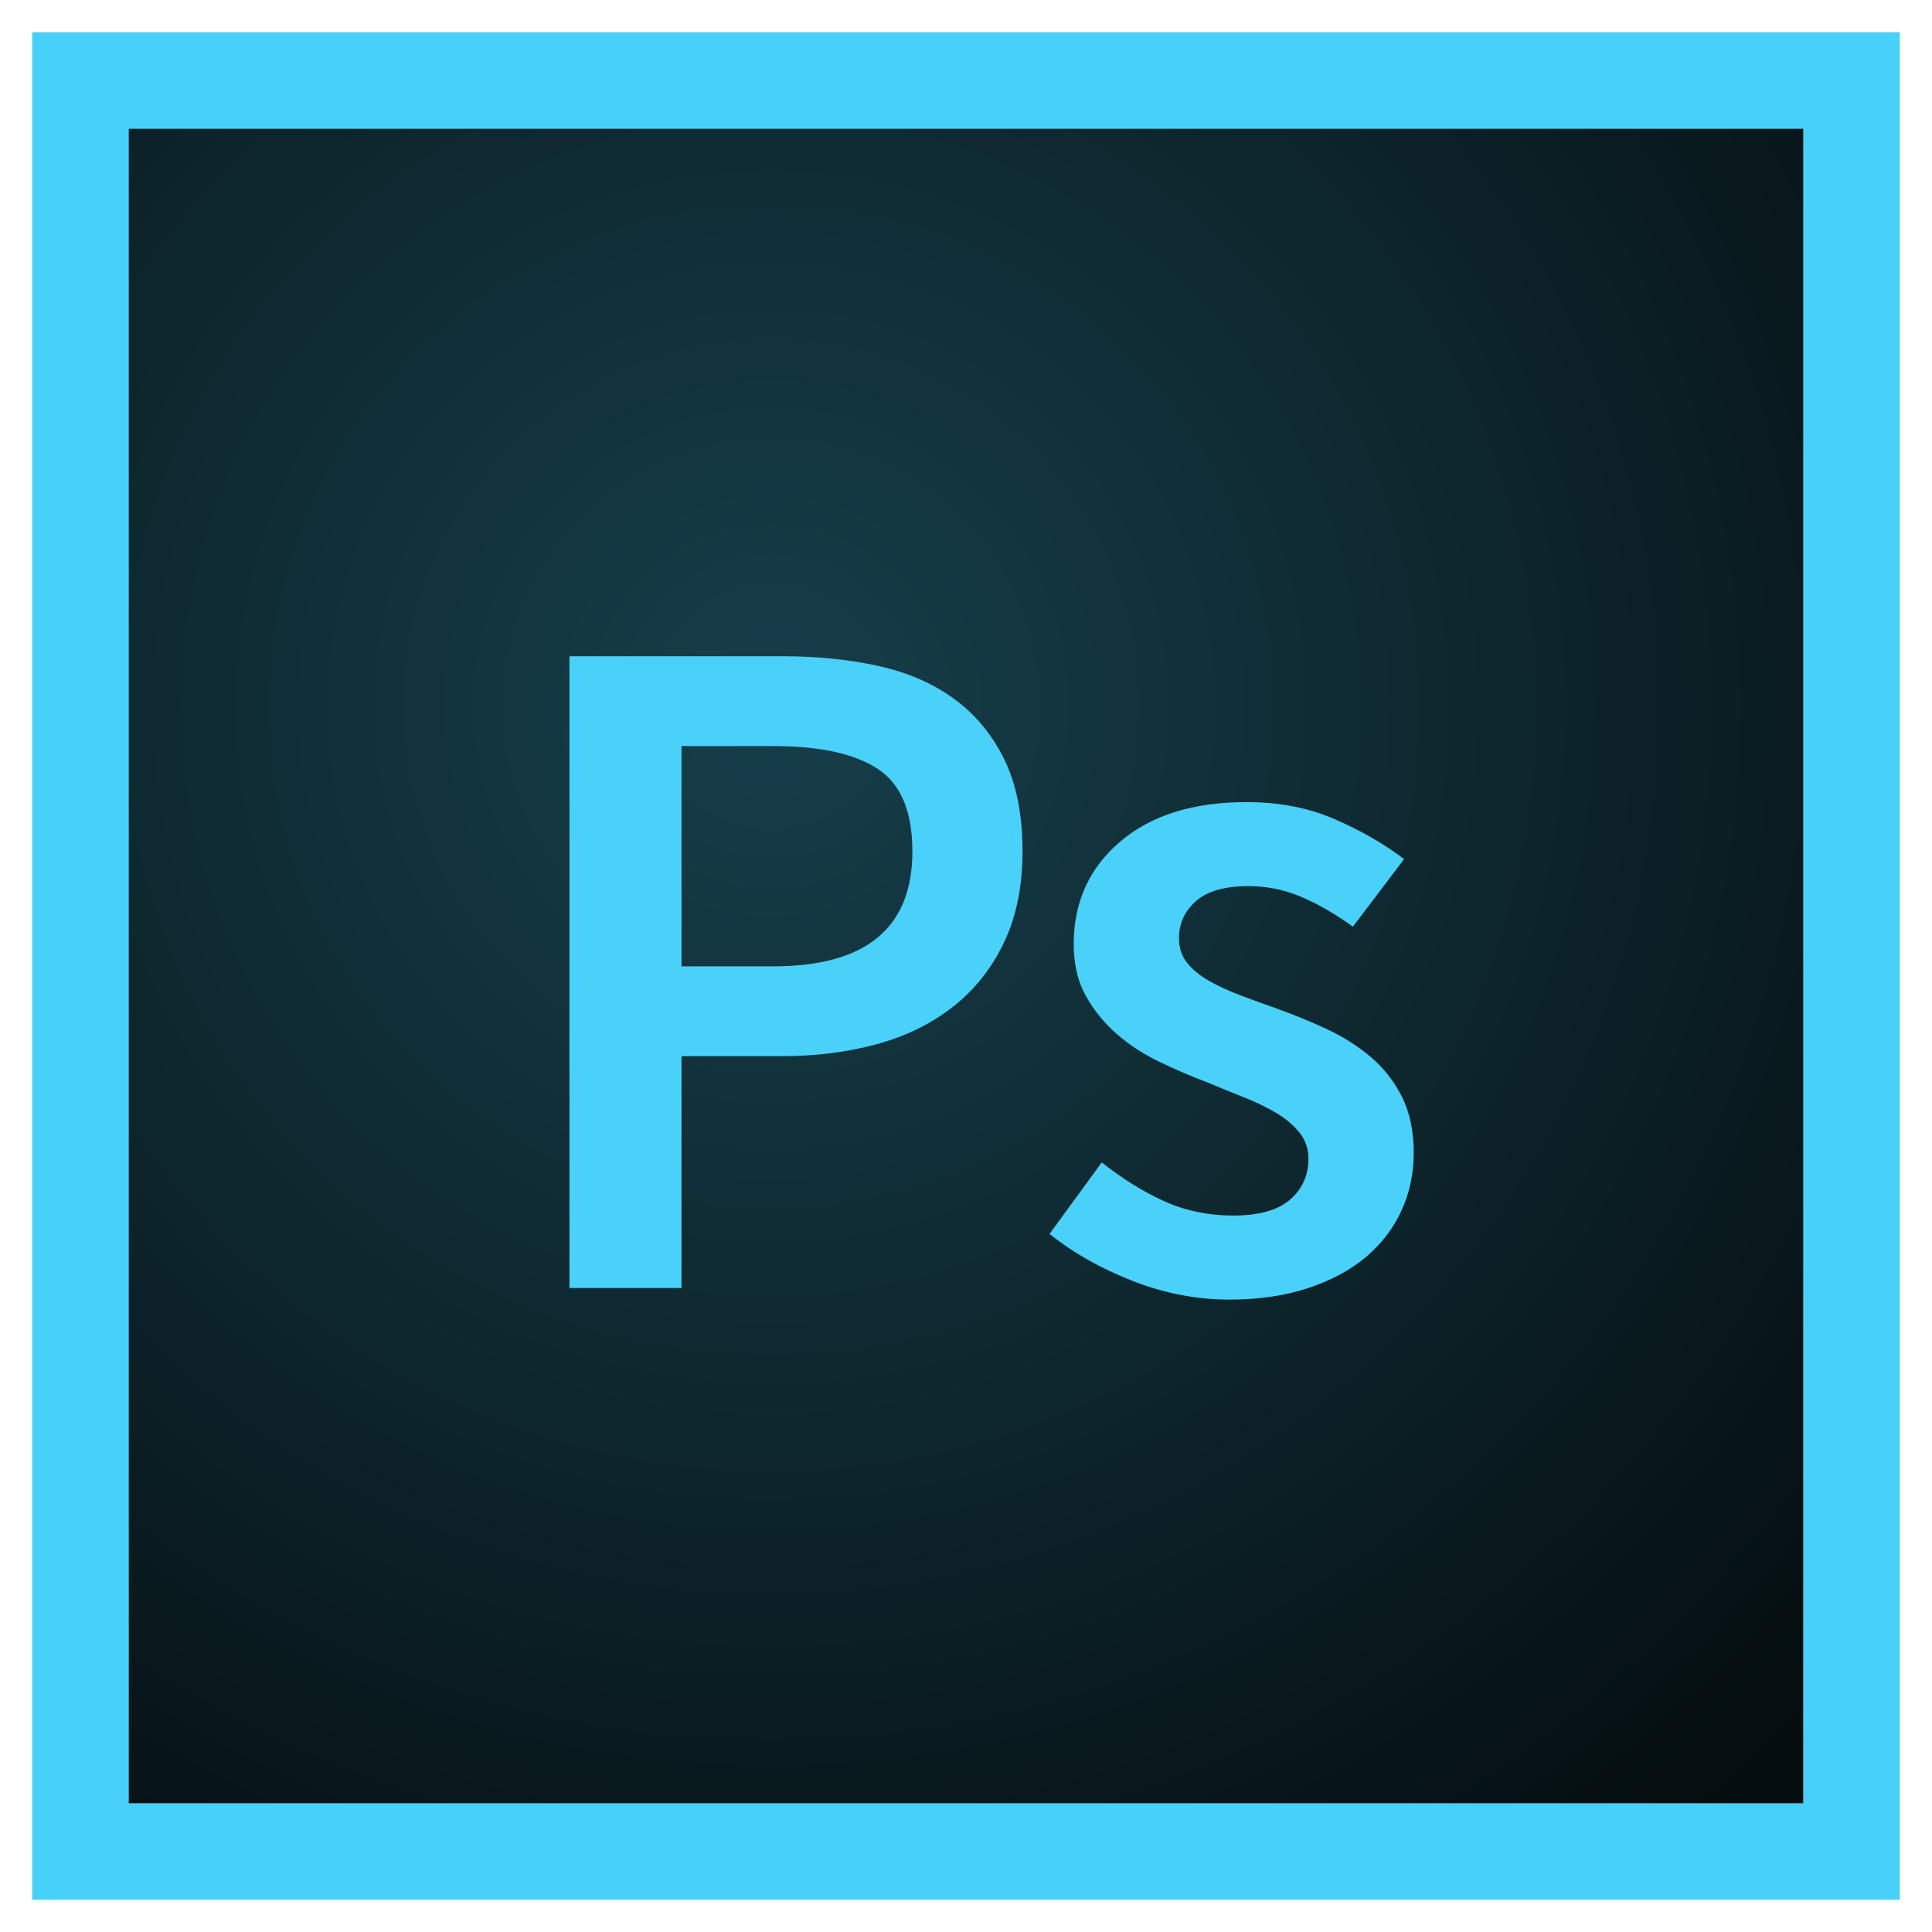
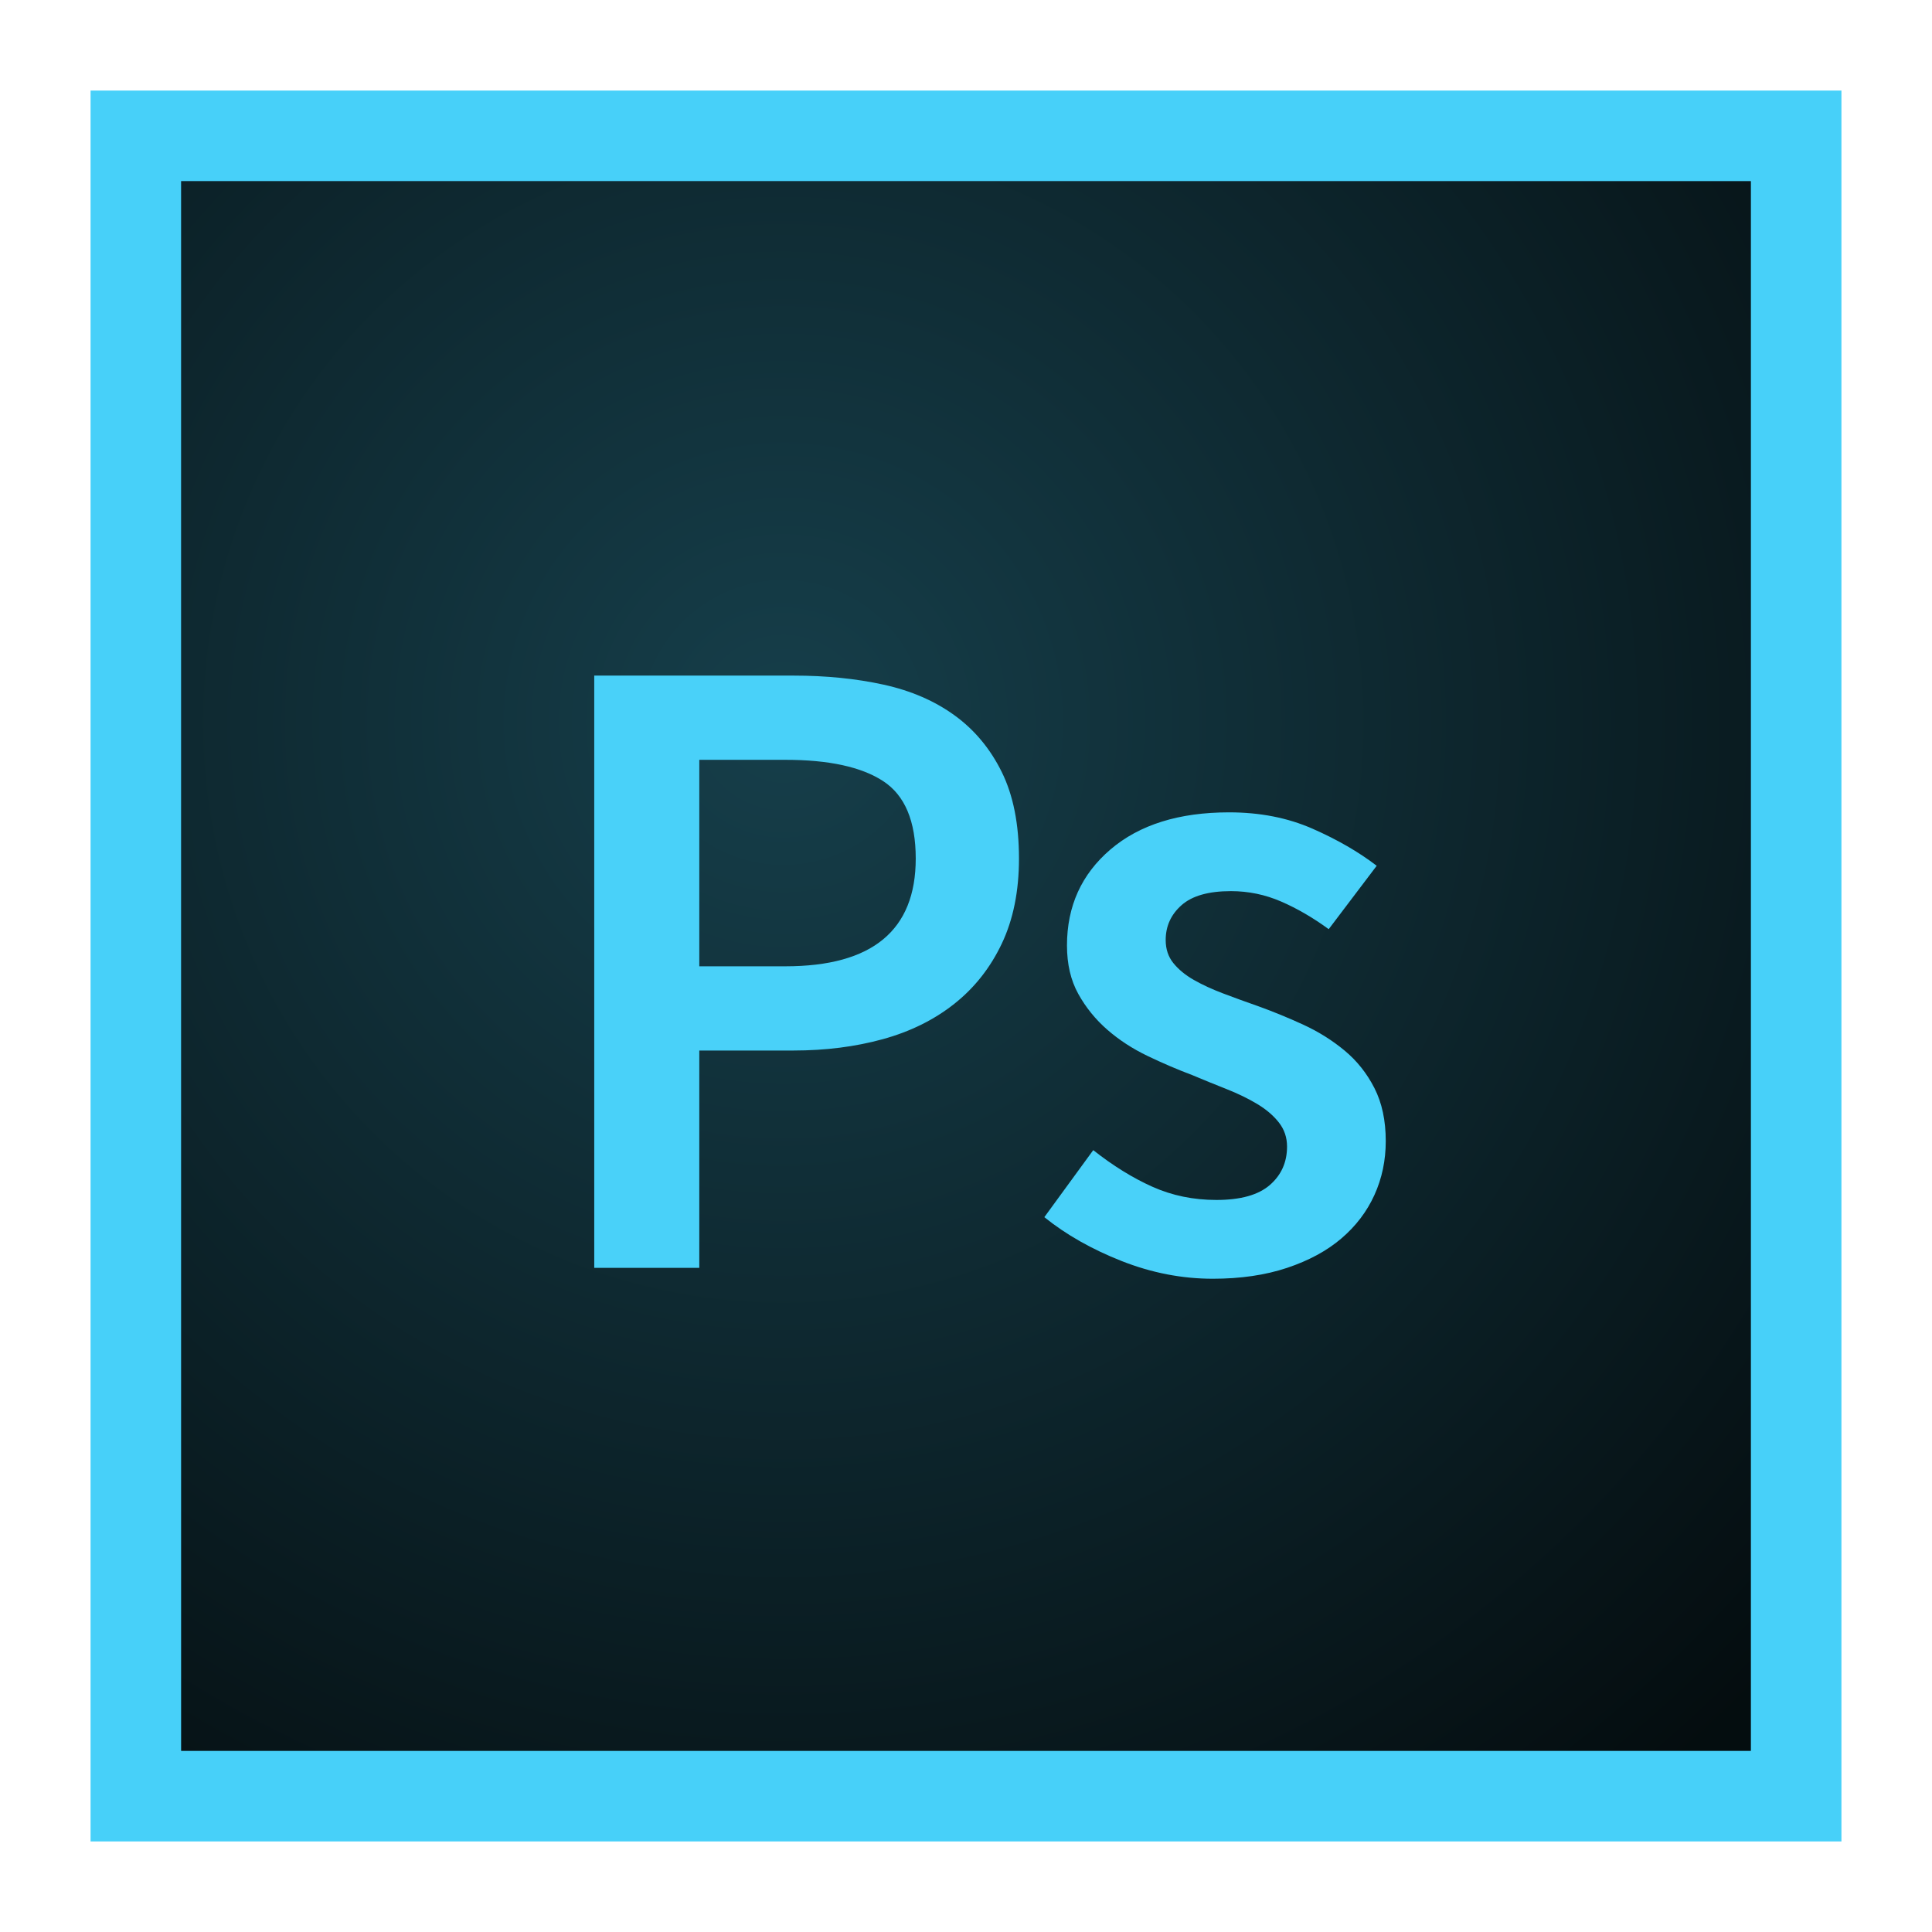
- <svg xmlns="http://www.w3.org/2000/svg" xmlns:xlink="http://www.w3.org/1999/xlink" width="60px" height="60px" viewBox="0 0 60 60" version="1.1">
+ <svg xmlns="http://www.w3.org/2000/svg" xmlns:xlink="http://www.w3.org/1999/xlink" width="64px" height="64px" viewBox="0 0 64 64" version="1.1">
  <defs>
    <radialGradient cx="38.459%" cy="34.613%" fx="38.459%" fy="34.613%" r="86.777%" id="radialGradient-1">
      <stop stop-color="#49D1F9" offset="0%" />
      <stop stop-color="#49D1F9" stop-opacity="0.2" offset="100%" />
    </radialGradient>
    <rect id="path-2" x="3" y="3" width="52" height="52" />
  </defs>
-   <g id="Page-1" stroke="none" stroke-width="1" fill="none" fill-rule="evenodd">
+   <g id="Tools" stroke="none" stroke-width="1" fill="none" fill-rule="evenodd">
    <g id="icons/skills/id-302">
-       <g id="Rectangle-83-+-Rectangle-84-+-Ps" transform="translate(1, 1)">
+       <g id="Rectangle-83-+-Rectangle-84-+-Ps" transform="translate(3, 3)">
        <rect id="Rectangle-83" fill="#47D0F9" x="0" y="0" width="58" height="58" />
        <g id="Rectangle-84">
          <use fill="#000000" xlink:href="#path-2" />
          <use fill-opacity="0.3" fill="url(#radialGradient-1)" xlink:href="#path-2" />
        </g>
        <path d="M16.685,19.38 L23.285,19.38 C24.365,19.38 25.36,19.48 26.27,19.68 C27.18,19.88 27.965,20.22 28.625,20.7 C29.285,21.18 29.805,21.805 30.185,22.575 C30.565,23.345 30.755,24.3 30.755,25.44 C30.755,26.52 30.565,27.46 30.185,28.26 C29.805,29.06 29.28,29.725 28.61,30.255 C27.94,30.785 27.15,31.175 26.24,31.425 C25.33,31.675 24.345,31.8 23.285,31.8 L20.165,31.8 L20.165,39 L16.685,39 L16.685,19.38 Z M23.015,29.01 C25.895,29.01 27.335,27.82 27.335,25.44 C27.335,24.2 26.975,23.345 26.255,22.875 C25.535,22.405 24.455,22.17 23.015,22.17 L20.165,22.17 L20.165,29.01 L23.015,29.01 Z M33.215,35.1 C33.875,35.62 34.53,36.025 35.18,36.315 C35.83,36.605 36.535,36.75 37.295,36.75 C38.095,36.75 38.685,36.585 39.065,36.255 C39.445,35.925 39.635,35.5 39.635,34.98 C39.635,34.68 39.545,34.415 39.365,34.185 C39.185,33.955 38.945,33.75 38.645,33.57 C38.345,33.39 38.005,33.225 37.625,33.075 C37.245,32.925 36.865,32.77 36.485,32.61 C36.005,32.43 35.515,32.22 35.015,31.98 C34.515,31.74 34.07,31.45 33.68,31.11 C33.29,30.77 32.97,30.375 32.72,29.925 C32.47,29.475 32.345,28.94 32.345,28.32 C32.345,27.02 32.825,25.96 33.785,25.14 C34.745,24.32 36.055,23.91 37.715,23.91 C38.735,23.91 39.655,24.09 40.475,24.45 C41.295,24.81 42.005,25.22 42.605,25.68 L41.015,27.78 C40.495,27.4 39.97,27.095 39.44,26.865 C38.91,26.635 38.355,26.52 37.775,26.52 C37.035,26.52 36.49,26.675 36.14,26.985 C35.79,27.295 35.615,27.68 35.615,28.14 C35.615,28.44 35.7,28.695 35.87,28.905 C36.04,29.115 36.265,29.3 36.545,29.46 C36.825,29.62 37.15,29.77 37.52,29.91 C37.89,30.05 38.275,30.19 38.675,30.33 C39.175,30.51 39.675,30.715 40.175,30.945 C40.675,31.175 41.13,31.46 41.54,31.8 C41.95,32.14 42.28,32.555 42.53,33.045 C42.78,33.535 42.905,34.12 42.905,34.8 C42.905,35.44 42.78,36.035 42.53,36.585 C42.28,37.135 41.915,37.615 41.435,38.025 C40.955,38.435 40.355,38.76 39.635,39 C38.915,39.24 38.095,39.36 37.175,39.36 C36.155,39.36 35.15,39.165 34.16,38.775 C33.17,38.385 32.315,37.9 31.595,37.32 L33.215,35.1 Z" id="Ps" fill="#49D1F9" />
      </g>
    </g>
  </g>
</svg>
